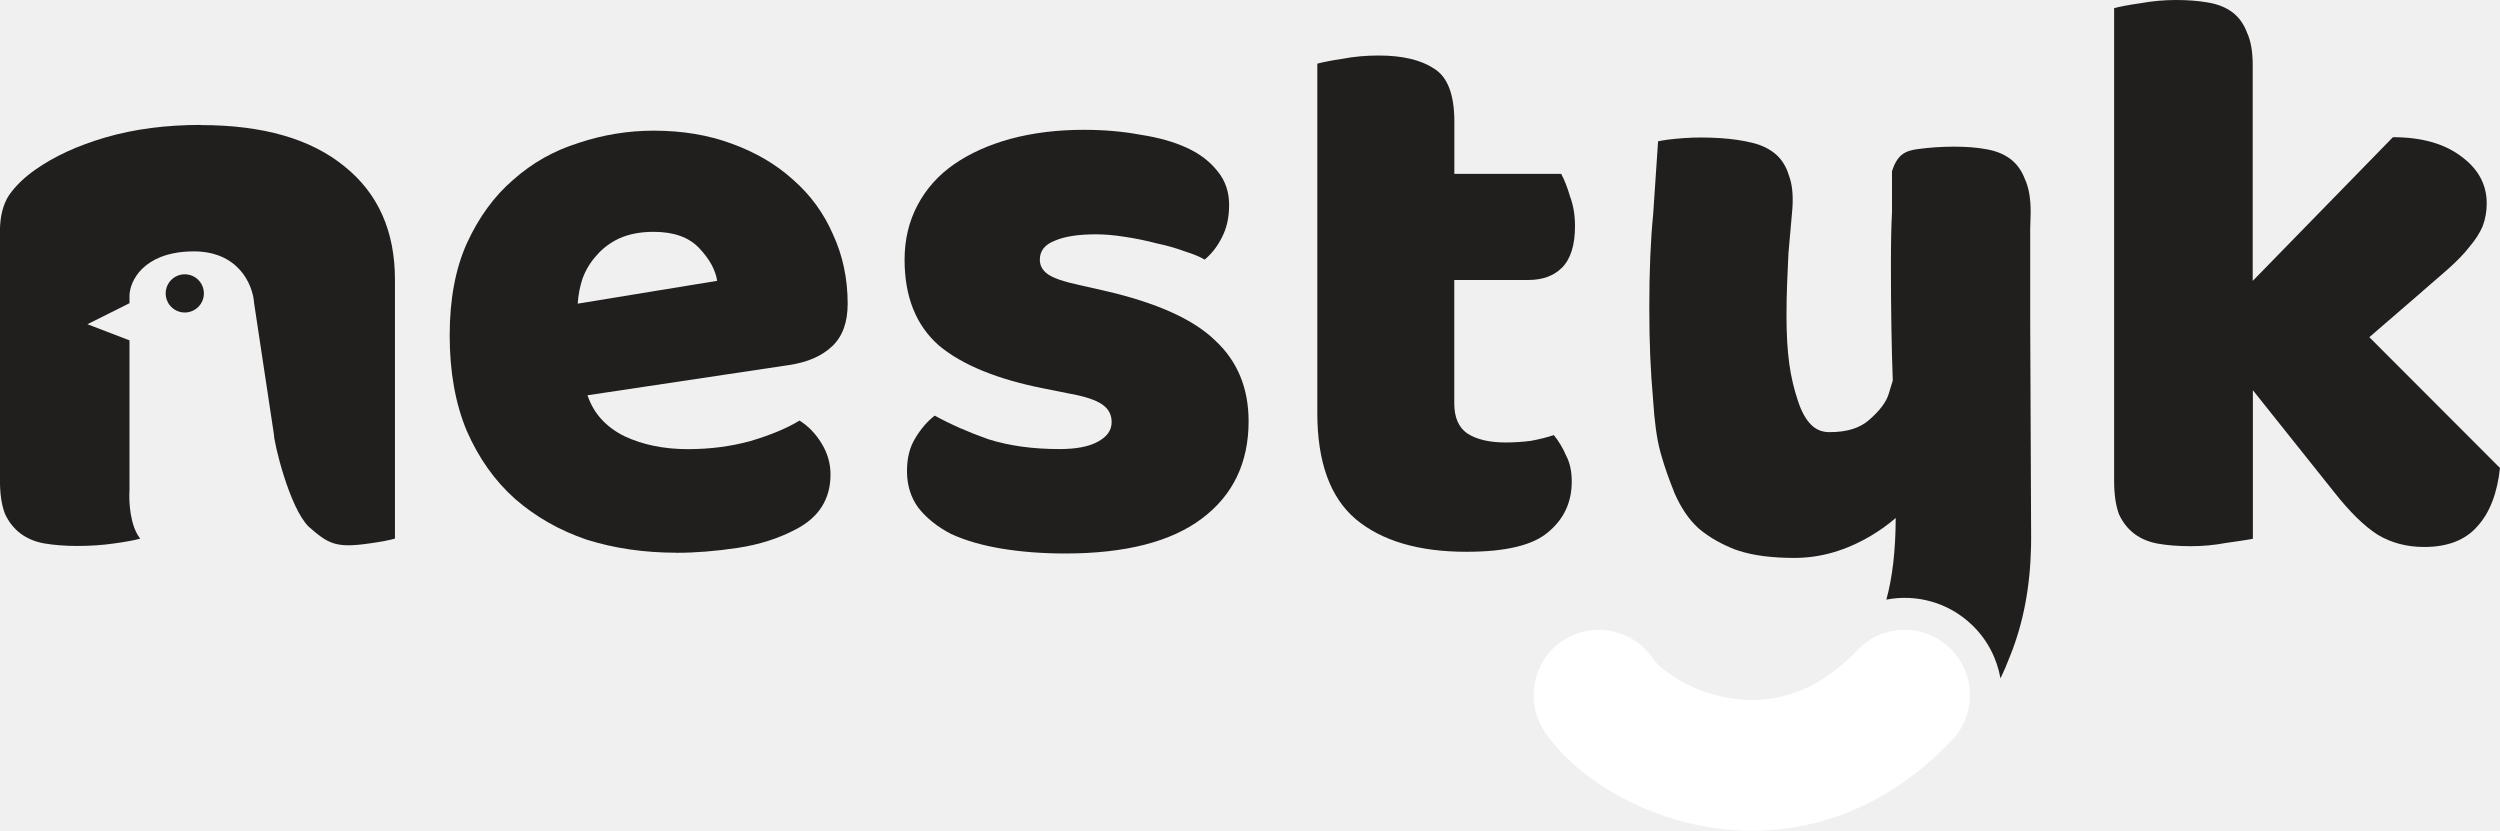
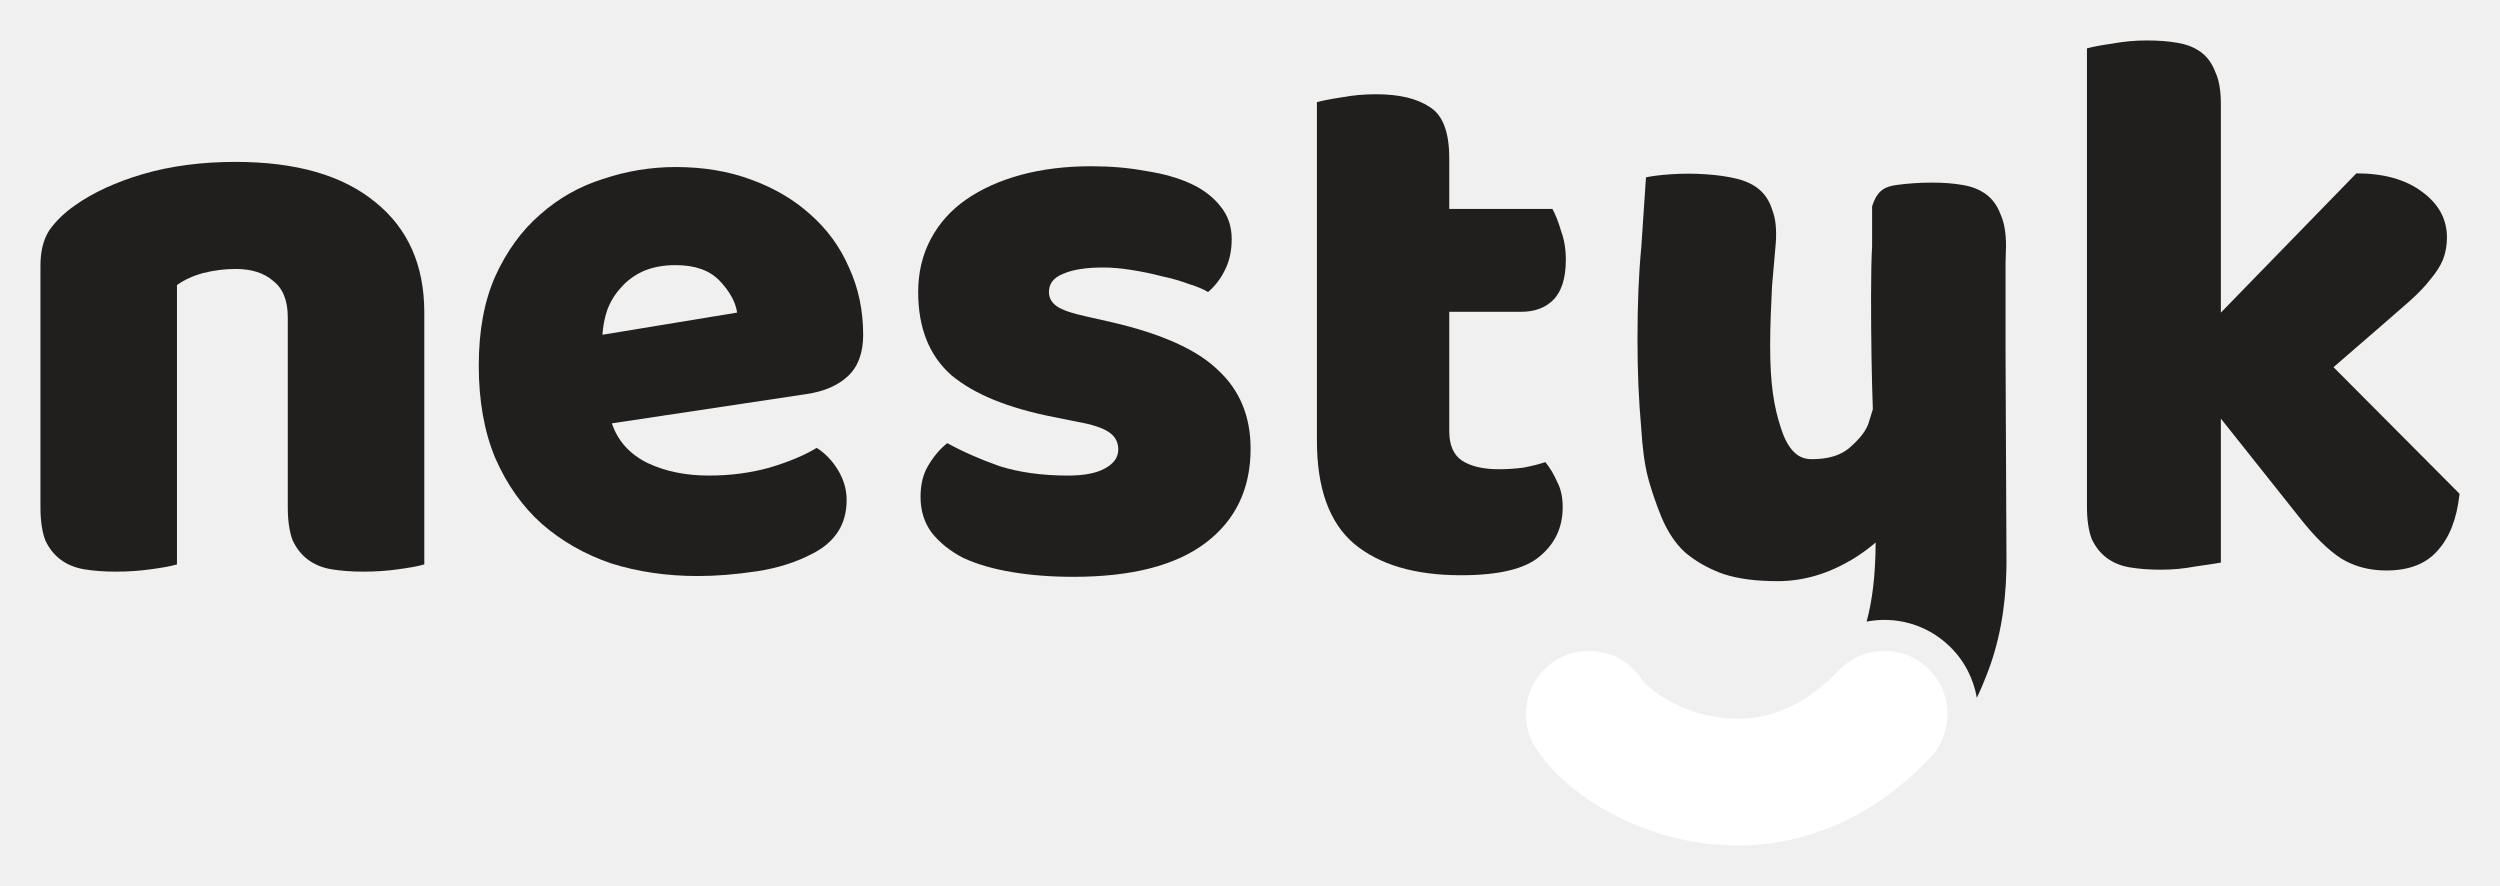
- <svg xmlns="http://www.w3.org/2000/svg" id="Logo" viewBox="0 0 322 107">
-   <defs>
-     <style>
-       .cls-1 {
-         fill: #fff;
-       }
- 
-       .cls-2 {
-         fill: #211e1e;
-       }
-     </style>
-   </defs>
-   <path class="cls-2" d="M216.83,17.79c1.55-.11,3.13-.1,4.74,0,1.54.1,2.89.3,4.07.59,1.24.29,2.26.79,3.06,1.47.8.69,1.37,1.6,1.71,2.75.42,1.08.57,2.5.45,4.25l-.51,5.8c-.12,2.72-.25,5.06-.25,7.94,0,5.08.49,8.07,1.44,10.93l.19.56c.52,1.42,1.15,2.32,1.79,2.85.6.49,1.28.73,2.14.73,2.31,0,3.9-.56,5.02-1.52,1.49-1.28,2.27-2.4,2.57-3.36l.54-1.77c-.16-4.36-.24-9.25-.24-15.03,0-2.79.05-5,.14-6.62v-5.3c.69-2.22,1.79-2.64,3.26-2.85,1.54-.21,3.12-.32,4.73-.32,1.54,0,2.91.1,4.1.32,1.26.21,2.31.63,3.15,1.26.84.63,1.47,1.51,1.89,2.63.49,1.05.73,2.45.73,4.21l-.06,2.23v11.78l.12,27.95h0s-.01,1.05-.01,1.05c-.1,5.18-.98,9.88-2.66,14.07h0c-.4,1.04-.82,2.04-1.28,2.98-.45-2.55-1.68-4.98-3.69-6.9-3.05-2.91-7.17-3.98-11.01-3.24.77-2.76,1.19-6.25,1.21-10.51-.01.01-.02.02-.04.03-.98.84-2.05,1.61-3.21,2.29h0c-3.12,1.84-6.39,2.82-9.79,2.82-2.81,0-5.25-.29-7.23-.94l-.39-.14h-.03c-1.71-.67-3.21-1.51-4.49-2.55l-.25-.21-.02-.02-.02-.02c-1.21-1.12-2.18-2.58-2.95-4.31l-.15-.35h0s0-.02,0-.02c-.66-1.63-1.2-3.17-1.61-4.61l-.17-.61c-.44-1.67-.73-3.86-.9-6.55,0-.01,0-.02,0-.03-.33-3.75-.49-7.22-.49-11.89s.16-8.6.5-12.05l.63-9.36c.71-.16,1.81-.3,3.29-.41Z" />
-   <path class="cls-2" d="M322,60.25c-.35,3.29-1.33,5.82-2.94,7.57-1.54,1.75-3.82,2.63-6.83,2.63-2.24,0-4.24-.53-5.99-1.58-1.75-1.12-3.64-2.98-5.67-5.57l-10.4-13.04v19.14c-.77.14-1.93.32-3.47.53-1.47.28-2.98.42-4.52.42s-2.94-.1-4.2-.32c-1.19-.21-2.21-.63-3.05-1.26-.84-.63-1.51-1.47-2-2.52-.42-1.12-.63-2.56-.63-4.31V1.05c.77-.21,1.89-.42,3.36-.63,1.54-.28,3.08-.42,4.62-.42s2.9.11,4.1.32c1.26.21,2.31.63,3.15,1.26s1.47,1.51,1.89,2.63c.49,1.05.73,2.45.73,4.21v27.76l18.06-18.51c3.64,0,6.55.81,8.72,2.42,2.24,1.61,3.36,3.65,3.36,6.1,0,1.05-.18,2.03-.52,2.94-.35.84-.91,1.72-1.68,2.63-.7.91-1.65,1.89-2.84,2.94-1.12.98-2.45,2.14-3.99,3.47l-6.09,5.26,16.8,16.82Z" />
-   <path class="cls-2" d="M187.31,51.94c0,1.82.56,3.12,1.68,3.89,1.19.77,2.84,1.16,4.94,1.16,1.05,0,2.14-.07,3.26-.21,1.12-.21,2.1-.46,2.94-.74.63.77,1.16,1.65,1.58,2.63.49.91.73,2.03.73,3.36,0,2.66-1.01,4.84-3.05,6.52-1.96,1.68-5.46,2.52-10.5,2.52-6.16,0-10.92-1.4-14.28-4.21-3.29-2.8-4.94-7.36-4.94-13.67V8.2c.77-.21,1.86-.42,3.26-.63,1.47-.28,3.01-.42,4.62-.42,3.08,0,5.46.56,7.14,1.68,1.75,1.05,2.63,3.33,2.63,6.83v6.73h13.76c.42.77.8,1.75,1.15,2.94.42,1.12.63,2.38.63,3.79,0,2.45-.56,4.24-1.68,5.36-1.05,1.05-2.49,1.58-4.31,1.58h-9.56v15.88Z" />
-   <path class="cls-2" d="M160.82,54.26c0,5.33-2,9.5-5.99,12.51-3.99,3.01-9.87,4.52-17.64,4.52-2.94,0-5.67-.21-8.19-.63-2.52-.42-4.69-1.05-6.51-1.89-1.75-.91-3.15-2.03-4.2-3.36-.98-1.33-1.47-2.91-1.47-4.73,0-1.68.35-3.08,1.05-4.21.7-1.19,1.54-2.17,2.52-2.94,2.03,1.12,4.34,2.14,6.93,3.05,2.66.84,5.71,1.26,9.14,1.26,2.17,0,3.82-.32,4.94-.95,1.19-.63,1.78-1.47,1.78-2.52,0-.98-.42-1.75-1.26-2.31-.84-.56-2.24-1.02-4.2-1.37l-3.15-.63c-6.09-1.19-10.64-3.05-13.65-5.57-2.94-2.59-4.41-6.27-4.41-11.04,0-2.59.56-4.94,1.68-7.05,1.12-2.1,2.69-3.86,4.72-5.26,2.03-1.4,4.45-2.49,7.25-3.26,2.87-.77,6.02-1.16,9.45-1.16,2.59,0,5.01.21,7.25.63,2.31.35,4.31.91,5.99,1.68,1.68.77,3.01,1.79,3.99,3.05.98,1.19,1.47,2.63,1.47,4.31s-.32,3.01-.94,4.21c-.56,1.12-1.29,2.07-2.21,2.84-.56-.35-1.4-.7-2.52-1.05-1.12-.42-2.35-.77-3.68-1.05-1.33-.35-2.7-.63-4.1-.84-1.33-.21-2.56-.32-3.68-.32-2.31,0-4.1.28-5.36.84-1.26.49-1.89,1.3-1.89,2.42,0,.77.35,1.4,1.05,1.89.7.49,2.03.95,3.99,1.37l3.26.74c6.72,1.54,11.48,3.68,14.28,6.41,2.87,2.66,4.31,6.13,4.31,10.41Z" />
-   <path class="cls-2" d="M87.12,71.19c-4.13,0-7.98-.56-11.55-1.68-3.5-1.19-6.58-2.94-9.24-5.26-2.59-2.31-4.66-5.22-6.2-8.73-1.47-3.5-2.21-7.61-2.21-12.3s.74-8.59,2.21-11.88c1.54-3.36,3.54-6.1,5.99-8.2,2.45-2.17,5.25-3.75,8.4-4.73,3.15-1.05,6.37-1.58,9.66-1.58,3.71,0,7.07.56,10.08,1.68,3.08,1.12,5.71,2.66,7.88,4.63,2.24,1.96,3.96,4.31,5.15,7.05,1.26,2.73,1.89,5.71,1.89,8.94,0,2.38-.66,4.21-2,5.47-1.33,1.26-3.18,2.07-5.57,2.42l-25.94,3.89c.77,2.31,2.35,4.07,4.73,5.26,2.38,1.12,5.11,1.68,8.19,1.68,2.87,0,5.57-.35,8.09-1.05,2.59-.77,4.69-1.65,6.3-2.63,1.12.7,2.07,1.68,2.84,2.94.77,1.26,1.15,2.59,1.15,4,0,3.15-1.47,5.5-4.41,7.04-2.24,1.19-4.76,2-7.56,2.42-2.8.42-5.43.63-7.88.63ZM84.18,29.86c-1.68,0-3.15.28-4.41.84-1.19.56-2.17,1.3-2.94,2.21-.77.84-1.37,1.82-1.79,2.94-.35,1.05-.56,2.14-.63,3.26l17.96-2.94c-.21-1.4-.98-2.8-2.31-4.21s-3.29-2.1-5.88-2.1Z" />
-   <path class="cls-2" d="M25.86,16.11c8.02,0,14.19,1.78,18.52,5.33,4.33,3.48,6.49,8.34,6.49,14.59v33.34c-.71.21-1.84.43-3.41.64-4.27.61-5.21,0-7.71-2.18-2.5-2.5-4.47-10.84-4.47-11.88l-2.55-16.9c-.14-2.29-1.96-6.84-8.13-6.67-6.17.17-7.85,3.82-7.92,5.63v1.04l-5.42,2.71,5.42,2.08v19.19c-.11,1.7.1,4.76,1.38,6.34-.71.21-1.84.42-3.38.63-1.49.21-3.05.32-4.68.32s-2.98-.11-4.26-.32c-1.21-.21-2.23-.64-3.09-1.28-.85-.64-1.53-1.49-2.02-2.56-.43-1.14-.64-2.59-.64-4.37v-31.96c0-1.92.39-3.48,1.17-4.69.85-1.21,1.99-2.31,3.41-3.3,2.41-1.7,5.43-3.09,9.05-4.15,3.69-1.07,7.77-1.6,12.24-1.6Z" />
-   <path class="cls-2" d="M26.26,37.79c0,1.36-1.1,2.46-2.46,2.46s-2.46-1.1-2.46-2.46,1.1-2.46,2.46-2.46,2.46,1.1,2.46,2.46Z" />
-   <path class="cls-1" d="M201.3,82.52c3.88-2.56,9.09-1.5,11.65,2.39.68,1.03,4.33,4.1,9.83,5.01,4.78.79,10.67-.12,16.45-6.19,3.21-3.36,8.53-3.49,11.89-.28,3.36,3.21,3.49,8.54.28,11.9-9.89,10.38-21.49,12.82-31.37,11.18-9.17-1.52-17.37-6.68-21.11-12.35-2.56-3.88-1.49-9.1,2.38-11.67Z" />
+ <svg xmlns="http://www.w3.org/2000/svg" width="618" height="219" viewBox="0 0 618 219" fill="none">
+   <path d="M412.988 43.078C415.864 42.881 418.791 42.884 421.77 43.086C424.619 43.279 427.132 43.644 429.308 44.184C431.613 44.732 433.503 45.644 434.979 46.92C436.454 48.196 437.51 49.903 438.148 52.036C438.923 54.049 439.201 56.681 438.983 59.932L438.045 70.727C437.818 75.783 437.58 80.134 437.58 85.486C437.58 94.944 438.497 100.502 440.242 105.815L440.602 106.858C441.559 109.503 442.734 111.174 443.928 112.158C445.037 113.071 446.294 113.508 447.893 113.508C452.18 113.508 455.135 112.466 457.203 110.688C459.972 108.306 461.419 106.219 461.961 104.447L462.967 101.161C462.673 93.043 462.527 83.959 462.527 73.216C462.527 68.035 462.612 63.916 462.783 60.895V51.031C464.067 46.9 466.093 46.118 468.819 45.727C471.675 45.336 474.596 45.14 477.581 45.14C480.437 45.14 482.969 45.336 485.176 45.727C487.512 46.118 489.46 46.9 491.017 48.074C492.575 49.247 493.745 50.877 494.523 52.963C495.432 54.919 495.886 57.527 495.886 60.786L495.77 64.933V86.851L496 138.834V138.846L495.979 140.791C495.788 150.434 494.161 159.17 491.047 166.966L491.048 166.967C490.31 168.905 489.518 170.75 488.68 172.503C487.856 167.769 485.573 163.249 481.846 159.677C476.2 154.267 468.545 152.28 461.425 153.657C462.846 148.518 463.627 142.034 463.661 134.102C463.637 134.123 463.613 134.145 463.589 134.165C461.77 135.73 459.787 137.15 457.645 138.425L457.63 138.432C451.844 141.844 445.778 143.66 439.485 143.66C434.277 143.66 429.751 143.125 426.078 141.906L425.355 141.652L425.297 141.631C422.127 140.405 419.34 138.834 416.98 136.902L416.514 136.511L416.468 136.47L416.423 136.429C414.177 134.348 412.387 131.63 410.963 128.412L410.684 127.761L410.675 127.743L410.668 127.727C409.445 124.689 408.451 121.83 407.69 119.155L407.38 118.021C406.561 114.921 406.017 110.834 405.709 105.836C405.707 105.816 405.706 105.796 405.704 105.776C405.095 98.81 404.79 92.358 404.79 83.669C404.79 75.15 405.095 67.671 405.715 61.253L406.887 43.841C408.208 43.538 410.242 43.284 412.988 43.078Z" fill="#211E1E" />
+   <path d="M608 122.058C607.351 128.185 605.534 132.879 602.548 136.138C599.692 139.398 595.473 141.027 589.89 141.027C585.736 141.027 582.036 140.049 578.791 138.094C575.546 136.008 572.041 132.553 568.276 127.729L548.998 103.479V139.072C547.57 139.332 545.428 139.658 542.572 140.049C539.846 140.571 537.055 140.832 534.199 140.832C531.343 140.832 528.746 140.636 526.41 140.245C524.203 139.854 522.32 139.072 520.763 137.898C519.205 136.725 517.972 135.16 517.063 133.205C516.284 131.119 515.894 128.446 515.894 125.187V11.956C517.322 11.565 519.399 11.173 522.126 10.782C524.982 10.261 527.838 10 530.694 10C533.55 10 536.081 10.196 538.288 10.587C540.625 10.978 542.572 11.76 544.13 12.933C545.688 14.107 546.856 15.736 547.635 17.823C548.544 19.778 548.998 22.386 548.998 25.645V77.274L582.491 42.855C589.241 42.855 594.629 44.354 598.653 47.352C602.807 50.351 604.884 54.132 604.884 58.695C604.884 60.651 604.56 62.476 603.911 64.171C603.262 65.736 602.223 67.365 600.795 69.06C599.497 70.755 597.744 72.58 595.538 74.536C593.46 76.361 590.994 78.512 588.138 80.989L576.844 90.767L608 122.058Z" fill="#211E1E" />
+   <path d="M358.256 106.608C358.256 109.998 359.294 112.41 361.371 113.844C363.578 115.278 366.629 115.995 370.523 115.995C372.471 115.995 374.483 115.865 376.56 115.604C378.637 115.213 380.454 114.756 382.012 114.235C383.181 115.669 384.154 117.299 384.933 119.124C385.842 120.819 386.296 122.905 386.296 125.382C386.296 130.336 384.414 134.378 380.649 137.507C377.014 140.636 370.523 142.2 361.176 142.2C349.752 142.2 340.925 139.593 334.694 134.378C328.592 129.163 325.542 120.689 325.542 108.955V25.254C326.97 24.863 328.982 24.471 331.578 24.08C334.304 23.559 337.16 23.298 340.146 23.298C345.858 23.298 350.272 24.341 353.387 26.427C356.633 28.383 358.256 32.62 358.256 39.139V51.655H383.765C384.544 53.089 385.258 54.914 385.907 57.13C386.686 59.217 387.075 61.563 387.075 64.171C387.075 68.734 386.037 72.058 383.959 74.144C382.012 76.1 379.351 77.078 375.976 77.078H358.256V106.608Z" fill="#211E1E" />
+   <path d="M309.148 110.91C309.148 120.819 305.448 128.576 298.049 134.182C290.649 139.789 279.744 142.592 265.335 142.592C259.882 142.592 254.819 142.201 250.146 141.418C245.472 140.636 241.448 139.463 238.073 137.898C234.827 136.203 232.231 134.117 230.284 131.64C228.466 129.163 227.558 126.23 227.558 122.84C227.558 119.711 228.207 117.103 229.505 115.017C230.803 112.801 232.361 110.976 234.178 109.542C237.943 111.628 242.227 113.518 247.03 115.213C251.963 116.777 257.61 117.56 263.971 117.56C267.996 117.56 271.047 116.973 273.124 115.8C275.331 114.626 276.434 113.062 276.434 111.106C276.434 109.281 275.655 107.847 274.097 106.804C272.539 105.761 269.943 104.913 266.308 104.261L260.466 103.088C249.172 100.872 240.734 97.417 235.152 92.723C229.7 87.899 226.973 81.055 226.973 72.189C226.973 67.365 228.012 62.998 230.089 59.086C232.166 55.175 235.087 51.916 238.852 49.308C242.616 46.701 247.095 44.68 252.288 43.246C257.61 41.812 263.452 41.094 269.813 41.094C274.617 41.094 279.095 41.486 283.249 42.268C287.533 42.92 291.233 43.963 294.349 45.397C297.464 46.831 299.931 48.721 301.748 51.068C303.566 53.285 304.475 55.957 304.475 59.086C304.475 62.085 303.89 64.692 302.722 66.909C301.684 68.995 300.32 70.755 298.633 72.189C297.594 71.537 296.036 70.885 293.959 70.233C291.882 69.451 289.61 68.799 287.144 68.278C284.677 67.626 282.146 67.104 279.55 66.713C277.083 66.322 274.811 66.126 272.734 66.126C268.45 66.126 265.14 66.648 262.803 67.691C260.466 68.604 259.298 70.103 259.298 72.189C259.298 73.623 259.947 74.796 261.245 75.709C262.543 76.622 265.01 77.469 268.645 78.251L274.681 79.62C287.144 82.489 295.971 86.465 301.164 91.55C306.487 96.504 309.148 102.958 309.148 110.91Z" fill="#211E1E" />
+   <path d="M172.484 142.396C164.824 142.396 157.684 141.353 151.064 139.267C144.573 137.051 138.861 133.791 133.928 129.489C129.124 125.186 125.295 119.776 122.439 113.257C119.713 106.738 118.35 99.111 118.35 90.376C118.35 81.771 119.713 74.405 122.439 68.278C125.295 62.02 128.995 56.935 133.538 53.024C138.082 48.982 143.275 46.049 149.116 44.223C154.958 42.268 160.93 41.29 167.031 41.29C173.912 41.29 180.143 42.333 185.725 44.419C191.437 46.505 196.305 49.373 200.329 53.024C204.484 56.674 207.664 61.042 209.871 66.126C212.208 71.211 213.376 76.752 213.376 82.749C213.376 87.182 212.143 90.572 209.676 92.918C207.21 95.265 203.77 96.765 199.356 97.416L151.258 104.652C152.686 108.955 155.607 112.214 160.021 114.43C164.435 116.516 169.498 117.559 175.21 117.559C180.532 117.559 185.53 116.908 190.204 115.604C195.007 114.17 198.901 112.54 201.887 110.715C203.964 112.019 205.717 113.844 207.145 116.191C208.573 118.537 209.287 121.014 209.287 123.622C209.287 129.489 206.561 133.856 201.108 136.725C196.954 138.941 192.281 140.44 187.088 141.223C181.895 142.005 177.027 142.396 172.484 142.396ZM167.031 65.54C163.916 65.54 161.189 66.061 158.853 67.104C156.646 68.147 154.828 69.516 153.4 71.211C151.972 72.775 150.869 74.601 150.09 76.687C149.441 78.642 149.051 80.663 148.922 82.749L182.22 77.273C181.83 74.666 180.402 72.058 177.936 69.451C175.469 66.844 171.834 65.54 167.031 65.54Z" fill="#211E1E" />
+   <path d="M384.21 163.469C391.396 158.702 401.069 160.688 405.816 167.905C407.075 169.819 413.85 175.533 424.045 177.231C432.916 178.709 443.826 177.009 454.545 165.726C460.49 159.469 470.36 159.235 476.591 165.206C482.821 171.176 483.054 181.088 477.109 187.346C458.769 206.651 437.266 211.183 418.94 208.13C401.938 205.297 386.73 195.715 379.793 185.167C375.047 177.951 377.024 168.236 384.21 163.469Z" fill="#FFFFFF" />
+   <path d="M71.14 78.427C71.14 74.314 69.949 71.329 67.567 69.472C65.317 67.481 62.207 66.487 58.237 66.487C55.59 66.487 52.944 66.818 50.297 67.481C47.782 68.145 45.599 69.14 43.746 70.466V139.52C42.423 139.918 40.305 140.316 37.394 140.714C34.615 141.112 31.703 141.311 28.66 141.311C25.748 141.311 23.102 141.112 20.719 140.714C18.47 140.316 16.551 139.52 14.963 138.326C13.375 137.132 12.117 135.54 11.191 133.55C10.397 131.427 10 128.707 10 125.391V65.691C10 62.108 10.728 59.19 12.184 56.934C13.772 54.679 15.889 52.623 18.536 50.766C23.035 47.581 28.66 44.995 35.409 43.005C42.291 41.014 49.9 40.02 58.237 40.02C73.191 40.02 84.705 43.336 92.777 49.969C100.85 56.47 104.886 65.558 104.886 77.233V139.52C103.563 139.918 101.446 140.316 98.534 140.714C95.755 141.112 92.844 141.311 89.8 141.311C86.888 141.311 84.242 141.112 81.859 140.714C79.61 140.316 77.691 139.52 76.103 138.326C74.515 137.132 73.257 135.54 72.331 133.55C71.537 131.427 71.14 128.707 71.14 125.391V78.427Z" fill="#211E1E" />
</svg>
